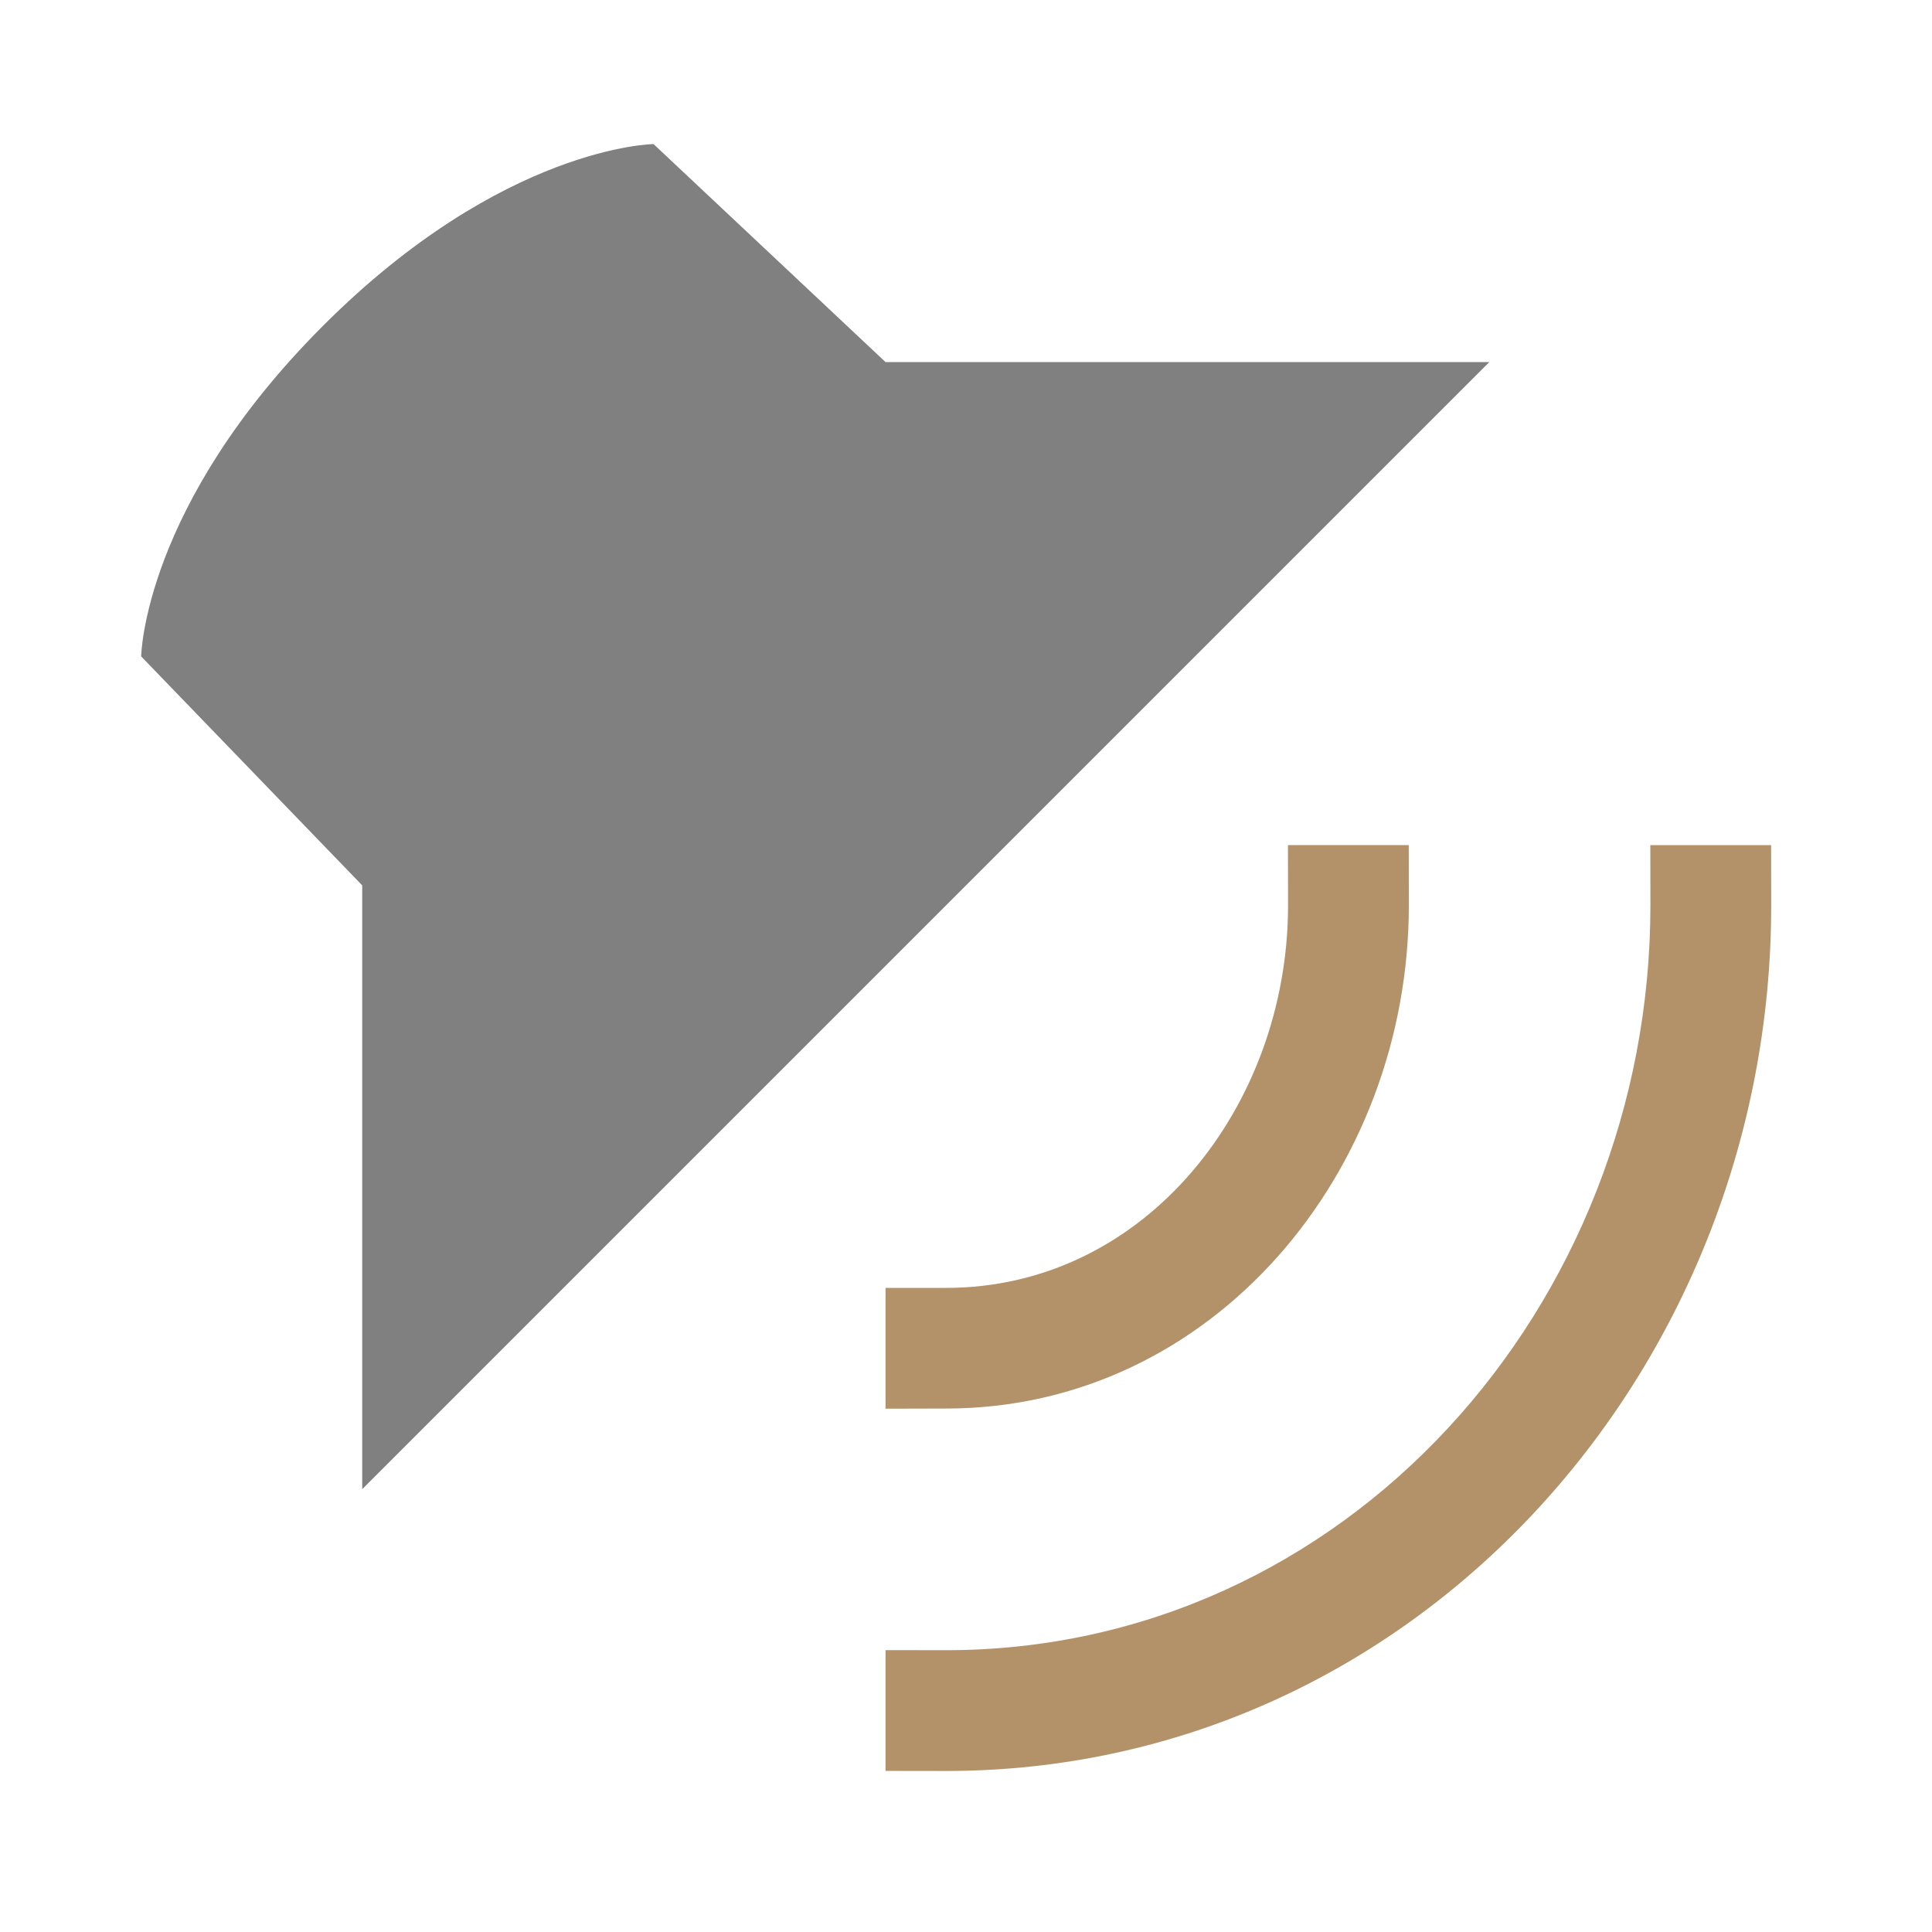
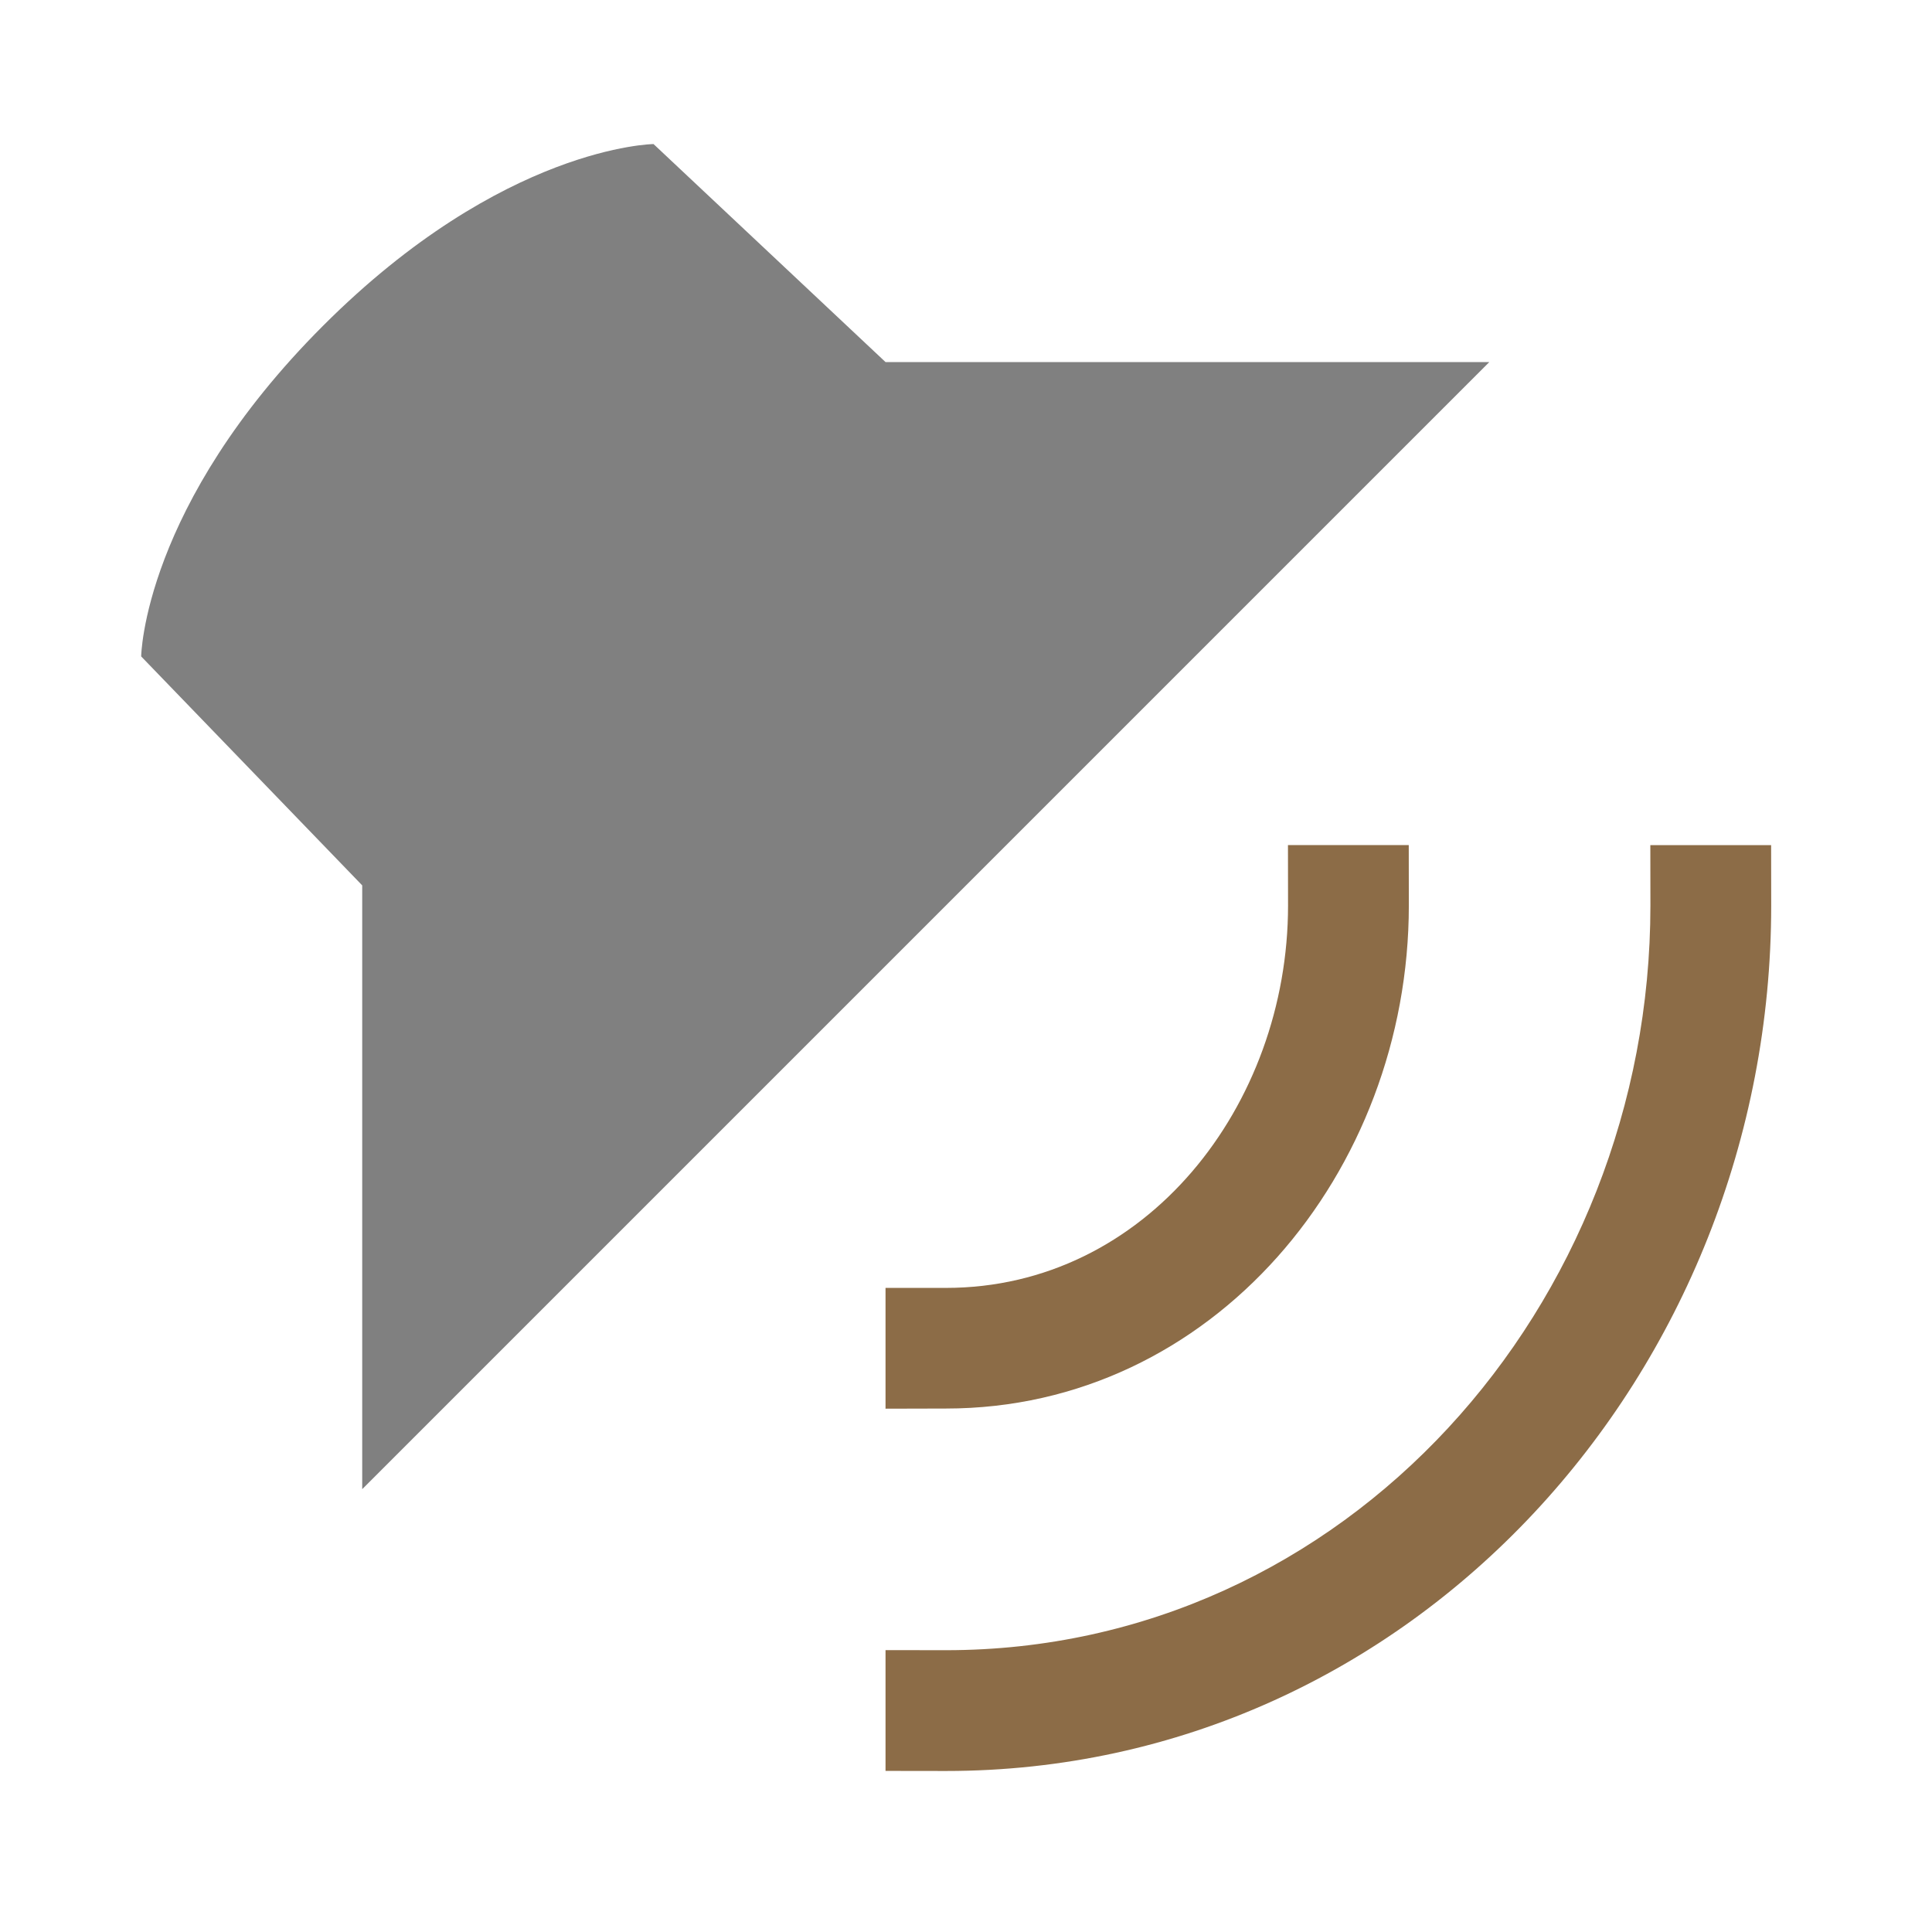
<svg xmlns="http://www.w3.org/2000/svg" width="48" height="48" viewBox="0 0 12.7 12.7" version="1.1" id="svg11382">
  <defs id="defs11376" />
  <g id="layer1" transform="translate(0,-284.3)">
    <path style="fill:#808080;stroke-width:0.265" id="path7100" d="m 2.381,294.089 v -3.969 l -1.453,-1.505 c 0,0 0.013,-0.991 1.196,-2.174 1.183,-1.183 2.172,-1.194 2.172,-1.194 l 1.525,1.433 h 3.969 z" />
-     <path id="path7102" overflow="visible" font-weight="400" style="color:#000000;font-weight:400;line-height:normal;font-family:sans-serif;font-variant-ligatures:normal;font-variant-position:normal;font-variant-caps:normal;font-variant-numeric:normal;font-variant-alternates:normal;font-feature-settings:normal;text-indent:0;text-align:start;text-decoration:none;text-decoration-line:none;text-decoration-style:solid;text-decoration-color:#000000;text-transform:none;text-orientation:mixed;white-space:normal;shape-padding:0;overflow:visible;isolation:auto;mix-blend-mode:normal;fill:#B39169;stroke-width:0.265;fill-opacity:1" d="m 5.821,293.56 2e-7,-0.794 h 0.397 c 1.315,2.4e-4 2.249,-1.199 2.249,-2.514 l -5.61e-4,-0.397 h 0.794 l 5.612e-4,0.397 c -2.648e-4,1.753 -1.29,3.307 -3.043,3.307 z" />
-     <path id="path7104" overflow="visible" font-weight="400" style="color:#000000;font-weight:400;line-height:normal;font-family:sans-serif;font-variant-ligatures:normal;font-variant-position:normal;font-variant-caps:normal;font-variant-numeric:normal;font-variant-alternates:normal;font-feature-settings:normal;text-indent:0;text-align:start;text-decoration:none;text-decoration-line:none;text-decoration-style:solid;text-decoration-color:#000000;text-transform:none;text-orientation:mixed;white-space:normal;shape-padding:0;overflow:visible;isolation:auto;mix-blend-mode:normal;fill:#B39169;stroke-width:0.265;fill-opacity:1" d="m 5.821,295.941 v -0.794 l 0.397,5.6e-4 c 2.63,3.5e-4 4.631,-2.265 4.631,-4.895 l -5.61e-4,-0.397 h 0.794 l 5.61e-4,0.397 c -1.54e-4,3.068 -2.356,5.689 -5.424,5.689 z" />
+     <path id="path7102" overflow="visible" font-weight="400" style="color:#000000;font-weight:400;line-height:normal;font-family:sans-serif;font-variant-ligatures:normal;font-variant-position:normal;font-variant-caps:normal;font-variant-numeric:normal;font-variant-alternates:normal;font-feature-settings:normal;text-indent:0;text-align:start;text-decoration:none;text-decoration-line:none;text-decoration-style:solid;text-decoration-color:#000000;text-transform:none;text-orientation:mixed;white-space:normal;shape-padding:0;overflow:visible;isolation:auto;mix-blend-mode:normal;fill:#8c6c47;stroke-width:0.265;fill-opacity:1" d="m 5.821,293.56 2e-7,-0.794 h 0.397 c 1.315,2.4e-4 2.249,-1.199 2.249,-2.514 l -5.61e-4,-0.397 h 0.794 l 5.612e-4,0.397 c -2.648e-4,1.753 -1.29,3.307 -3.043,3.307 z" />
+     <path id="path7104" overflow="visible" font-weight="400" style="color:#000000;font-weight:400;line-height:normal;font-family:sans-serif;font-variant-ligatures:normal;font-variant-position:normal;font-variant-caps:normal;font-variant-numeric:normal;font-variant-alternates:normal;font-feature-settings:normal;text-indent:0;text-align:start;text-decoration:none;text-decoration-line:none;text-decoration-style:solid;text-decoration-color:#000000;text-transform:none;text-orientation:mixed;white-space:normal;shape-padding:0;overflow:visible;isolation:auto;mix-blend-mode:normal;fill:#8c6c47;stroke-width:0.265;fill-opacity:1" d="m 5.821,295.941 v -0.794 l 0.397,5.6e-4 c 2.63,3.5e-4 4.631,-2.265 4.631,-4.895 l -5.61e-4,-0.397 h 0.794 l 5.61e-4,0.397 c -1.54e-4,3.068 -2.356,5.689 -5.424,5.689 z" />
  </g>
</svg>
